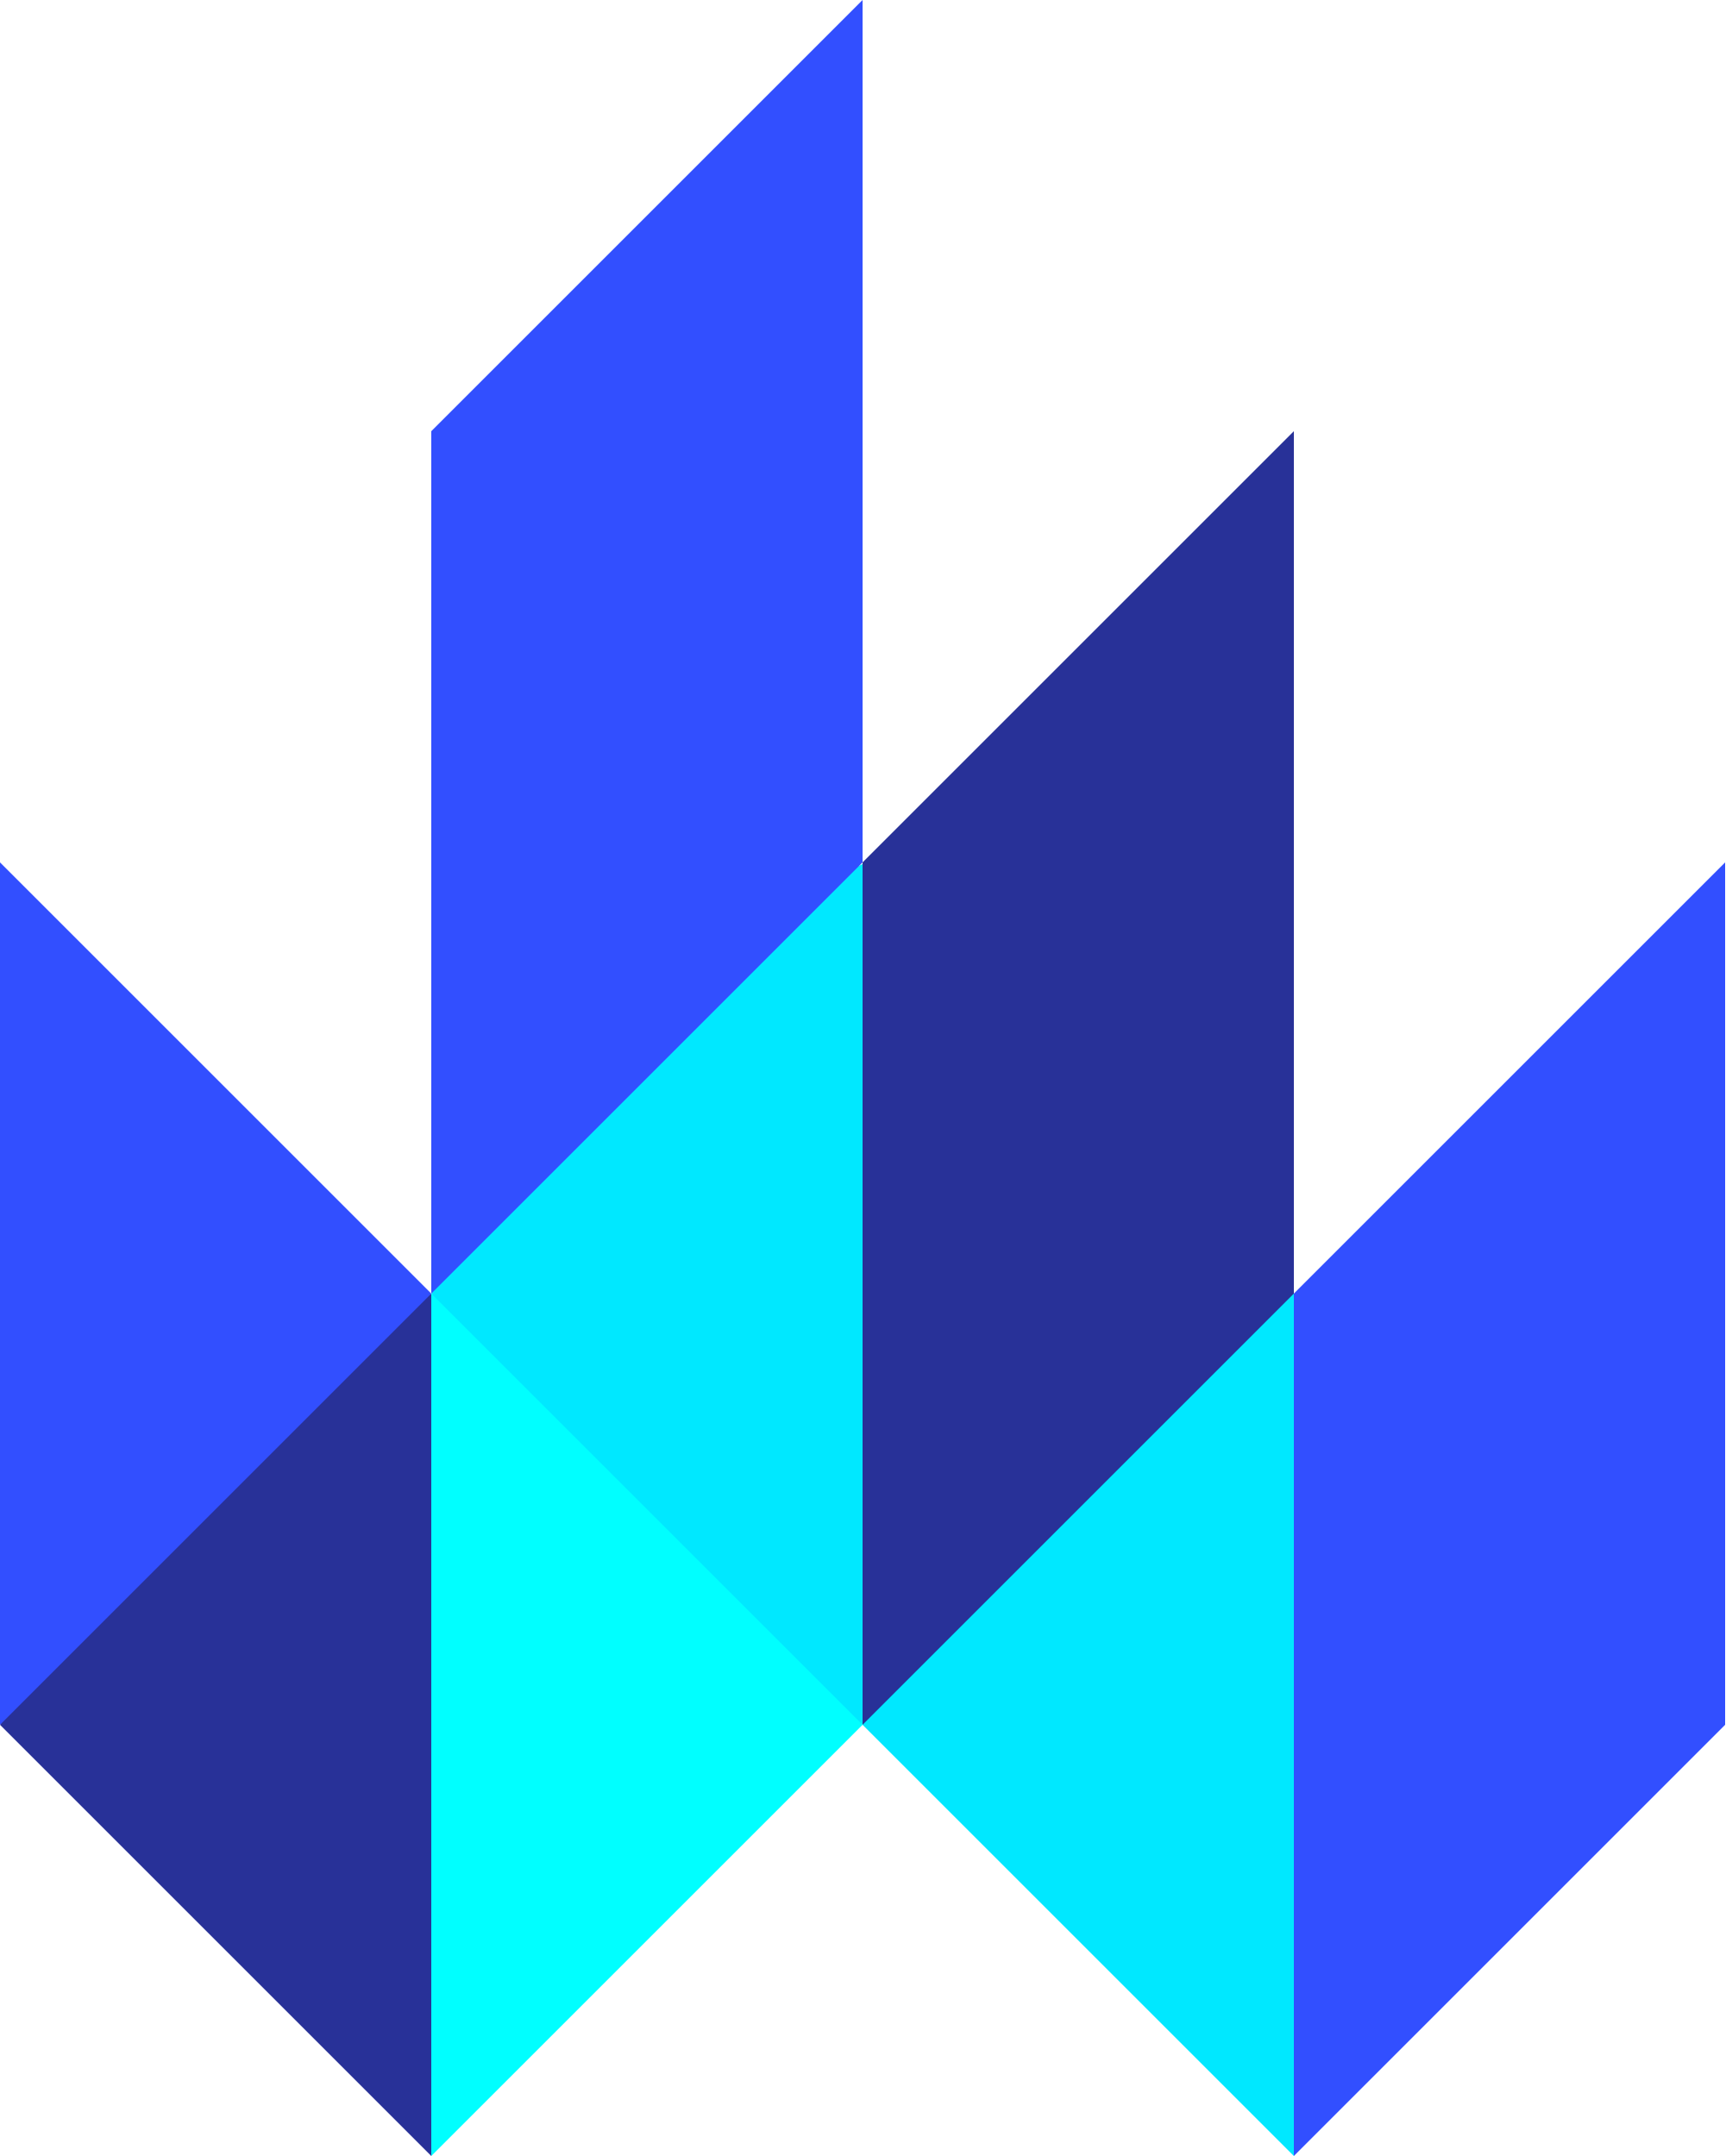
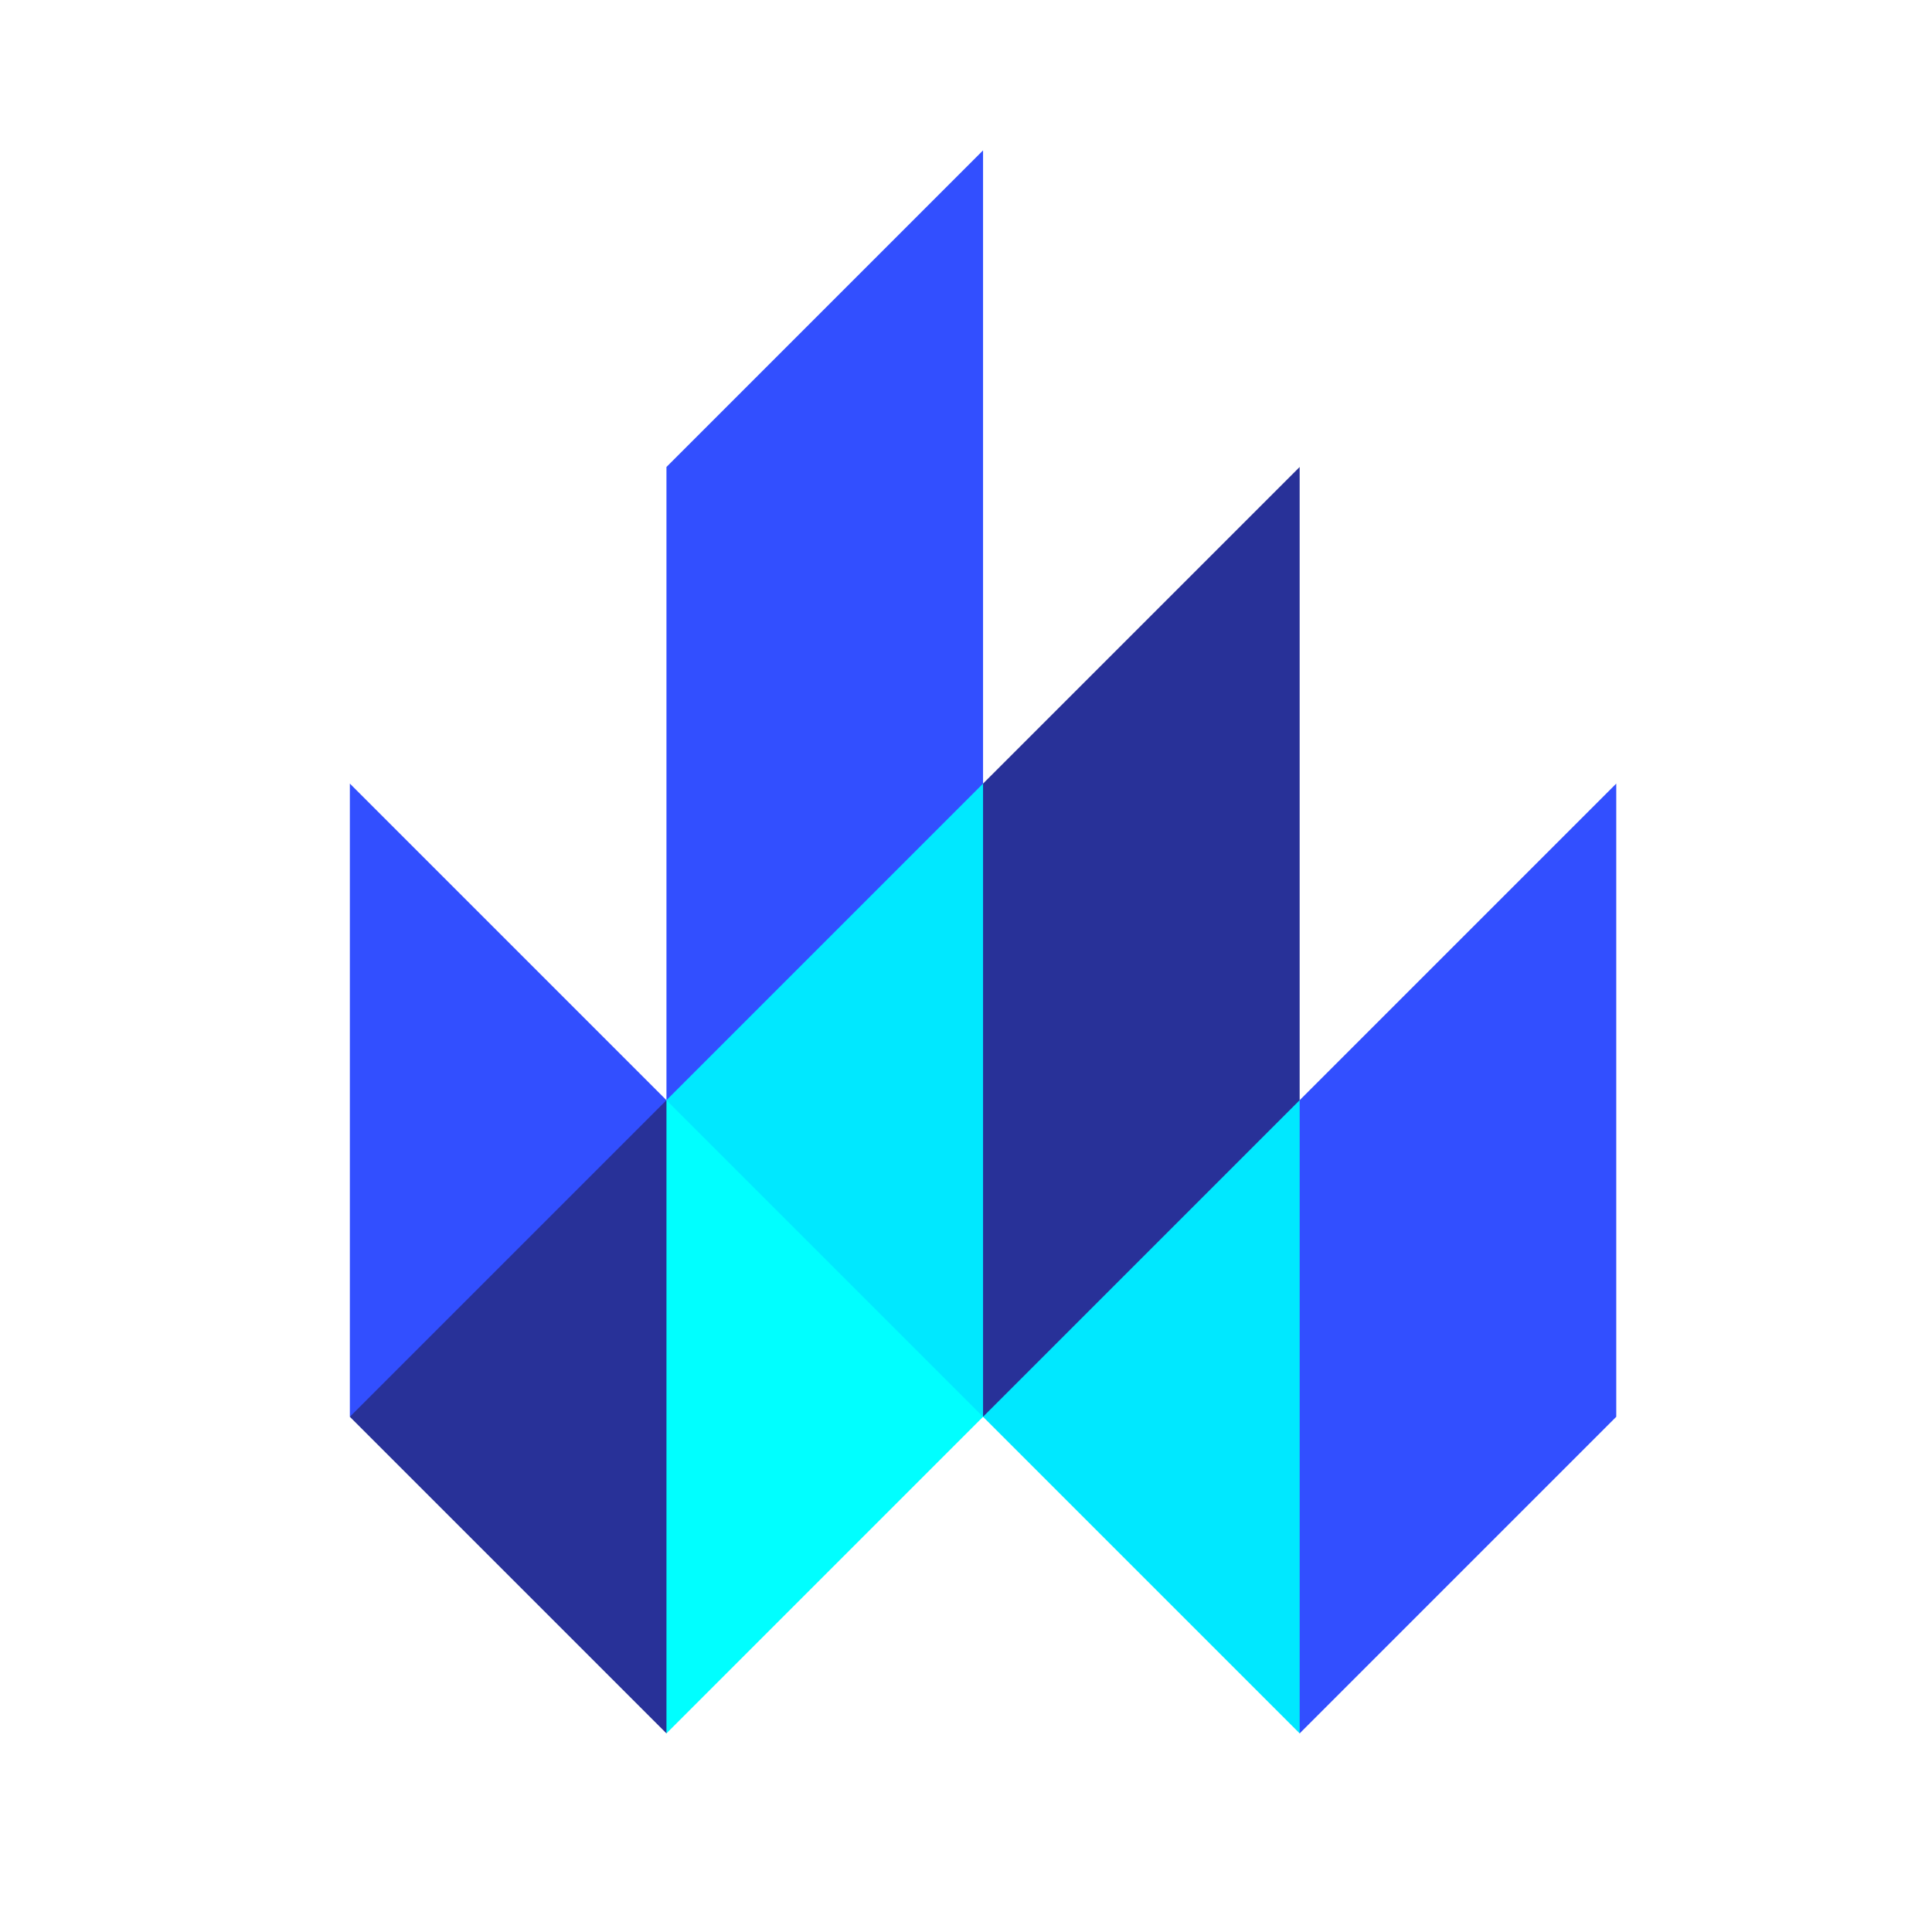
- <svg xmlns="http://www.w3.org/2000/svg" aria-hidden="true" role="img" class="iconify iconify--logos" width="25.6" height="32" preserveAspectRatio="xMidYMid meet" viewBox="0 0 256 320">
-   <path fill="#00E8FF" d="m64 192l25.926-44.727l38.233-19.114l63.974 63.974l10.833 61.754L192 320l-64-64l-38.074-25.615z" />
-   <path fill="#283198" d="M128 256V128l64-64v128l-64 64ZM0 256l64 64l9.202-60.602L64 192l-37.542 23.71L0 256Z" />
-   <path fill="#324FFF" d="M64 192V64l64-64v128l-64 64Zm128 128V192l64-64v128l-64 64ZM0 256V128l64 64l-64 64Z" />
-   <path fill="#0FF" d="M64 320V192l64 64z" />
+ <svg xmlns="http://www.w3.org/2000/svg" width="453.098" height="453.098" version="1.1" xml:space="preserve">
+   <g>
+     <g id="svg_3" />
+     <g id="svg_4" />
+     <g id="svg_5" />
+     <g id="svg_6" />
+     <g id="svg_7" />
+     <g id="svg_8" />
+     <g id="svg_9" />
+     <g id="svg_10" />
+     <g id="svg_11" />
+     <g id="svg_12" />
+     <g id="svg_13" />
+     <g id="svg_14" />
+     <g id="svg_15" />
+     <g id="svg_16" />
+     <g id="svg_17" />
+     <g stroke="null">
+       <path stroke="null" d="m156.299,258.019l37.125,-111.375l167.062,167.062l-55.688,92.812l-74.25,-74.25l-37.125,0" fill="#00e8ff" />
+       <path stroke="null" d="m230.549,332.269l0,-148.5l74.25,-74.25l0,148.5m-222.75,74.25l74.25,74.25l37.125,-74.25l-37.125,-74.25l-37.125,0" fill="#283198" />
+       <path stroke="null" d="m156.299,258.019l0,-148.5l74.25,-74.25l0,148.5m74.25,222.75l0,-148.5l74.25,-74.25l0,148.5m-297,0l0,-148.5l74.25,74.25" fill="#324fff" />
+       <path stroke="null" d="m156.299,406.519l0,-148.5l74.25,74.25" fill="#0ff" />
+     </g>
+   </g>
</svg>
